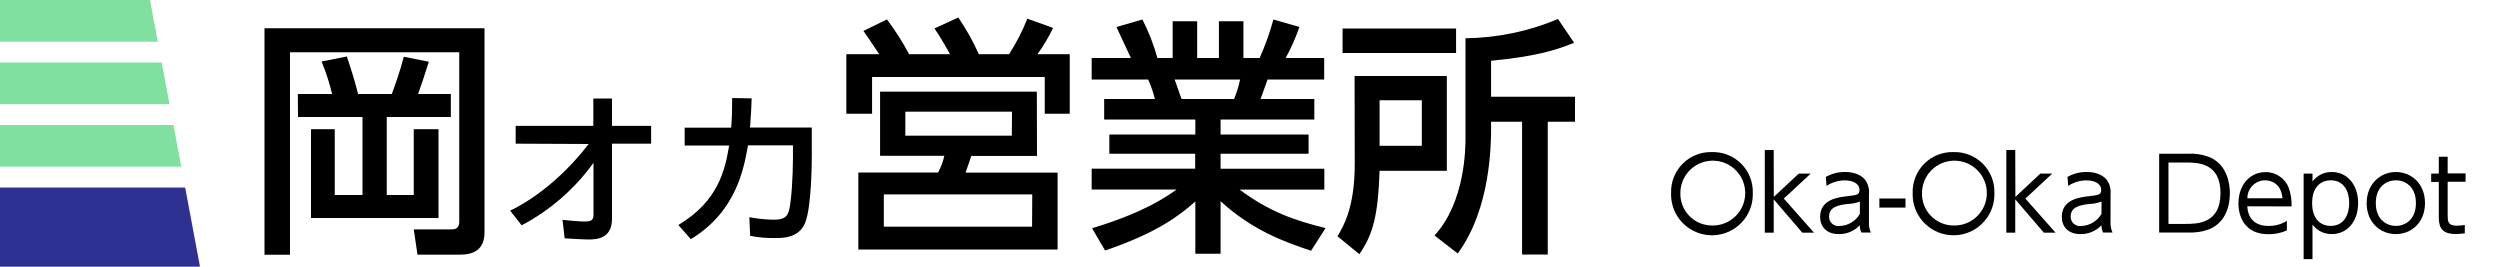
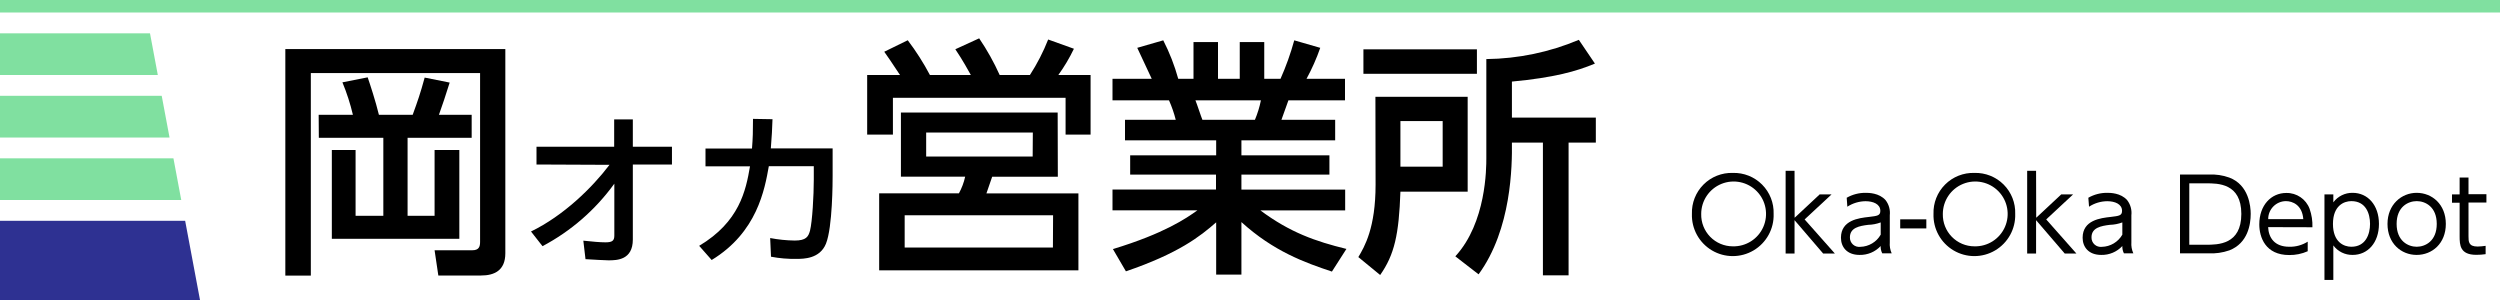
- <svg xmlns="http://www.w3.org/2000/svg" id="レイヤー_1" data-name="レイヤー 1" viewBox="0 0 600 64">
+ <svg xmlns="http://www.w3.org/2000/svg" id="レイヤー_1" data-name="レイヤー 1" viewBox="0 0 600 72">
  <defs>
    <style>.cls-1{fill:none;}.cls-2{clip-path:url(#clip-path);}.cls-3{fill:#80e0a0;}.cls-4{fill:#2e3192;}</style>
    <clipPath id="clip-path">
-       <polygon class="cls-1" points="36 0 0 0 0 64 48 64 36 0" />
+       <polygon class="cls-1" points="36 8 0 8 0 72 48 72 36 8" />
    </clipPath>
  </defs>
-   <path d="M63.48,6.78h52.8v49c0,4.14-2.64,5.34-5.82,5.34H100.2l-.9-6.06h9.06c1.56,0,1.86-.84,1.86-2V12.54H69.6v48.6H63.48Zm8,15.78h8.22a51,51,0,0,0-2.52-7.8l6.06-1.2c.54,1.56,1.92,5.76,2.7,9h8.1c1.26-3.48,1.8-5,2.88-8.94l6,1.2c-1.14,3.54-1.56,4.92-2.58,7.74h7.86v5.52H92.82V46.8H99.3V31h5.94V52.32H74.64V31h5.7V46.8H87V28.08H71.52Z" />
-   <path d="M123.76,34.48V30.21H142.4V23.65h4.48v6.56h9.39v4.27h-9.39l0,18c0,4.92-3.8,5-5.84,5-.84,0-3.44-.16-5.52-.28L135,52.76c2.28.24,4,.4,5.32.4,1.64,0,2.12-.4,2.12-1.64l0-12.44a50.17,50.17,0,0,1-17.24,15l-2.76-3.52c7.88-3.84,14.64-10.48,18.84-16Z" />
-   <path d="M162.8,54c9.64-5.76,11.2-13.2,12.2-19.08H164.32V30.64h11.16c.2-2.56.24-4.11.24-7.11l4.68.08c-.08,2.56-.16,3.84-.4,7h14.83v6.6c0,1.12,0,12.32-1.6,16.28-1.48,3.64-5.39,3.64-7.07,3.64a29.4,29.4,0,0,1-6.12-.52l-.2-4.48a33.76,33.76,0,0,0,5.88.6c2.76,0,3.28-.92,3.68-2.36.56-2.2.91-8.52.91-12.28V34.88H179.52c-1,5.6-2.8,15.88-13.72,22.52Z" />
-   <path d="M228,13c-.36-.66-2-3.66-3.72-6.18L230,4.2A58,58,0,0,1,234.92,13h7.26a48.07,48.07,0,0,0,4.38-8.52l6.18,2.22A41.19,41.19,0,0,1,249,13h7.74V27.3h-6V18.48H209.3V27.3h-6.18V13H211c-2-3.06-3.18-4.74-3.78-5.58l5.64-2.76A60.83,60.83,0,0,1,218.18,13Zm20.88,24.42H233.12l-1.38,4h22.08V59.88H206V41.4h19.14a15,15,0,0,0,1.5-4H211.22V22h37.62Zm-1.14,9.24H212.12v7.74H247.7Zm-4.86-19.86H217.28v5.76h25.56Z" />
-   <path d="M314.66,60.18c-6.48-2.16-14-4.86-21.72-11.88V60.9h-6.06V48.36c-3.84,3.36-9,7.44-21.66,11.76l-3.12-5.34c12.42-3.78,17.58-7.38,20.28-9.3H262v-5h24.84V36.9H266.24V32.28h20.64v-3.6H265V23.76h12.18a28.89,28.89,0,0,0-1.62-4.68H262V13.92h9.42c-.42-.9-2.34-5-3.48-7.44l6.24-1.8a48.71,48.71,0,0,1,3.6,9.24h3.66V5.1h5.88v8.82h5.22V5.1h5.88v8.82h3.9a65.26,65.26,0,0,0,3.3-9.24l6.24,1.8a49.58,49.58,0,0,1-3.3,7.44h9.24v5.16H304.22c-.3.78-1.44,4-1.68,4.68h12.9v4.92h-22.5v3.6h21.12V36.9H292.94v3.6h24.9v5H297.5c7.08,5.28,13.26,7.44,20.64,9.24ZM296.18,23.76a24.74,24.74,0,0,0,1.44-4.68H281.9c.3.66,1.38,4,1.68,4.68Z" />
-   <path d="M325.1,18.24h22.14V41H331.1c-.36,10.32-1.44,15.12-4.86,20L321,56.7c1.5-2.52,4.14-7,4.14-17.4Zm24.36-5.52H322.22V6.84h27.24ZM331.1,24.06V35h10.14V24.06Zm46.68-13.8c-4.44,1.86-9.78,3.36-19.92,4.32v8.64H378v6h-6.54V61.08H365.3V29.22h-7.44c.06,5.52-.06,20.76-8,31.62l-5.58-4.32c7.44-8.1,7.44-21.18,7.44-23.58V9.18a58.81,58.81,0,0,0,22.2-4.62Z" />
-   <path d="M410.88,36.5a9.52,9.52,0,0,1,9.79,9.84,9.81,9.81,0,1,1-19.61,0A9.53,9.53,0,0,1,410.88,36.5Zm0,17.62a7.78,7.78,0,1,0-7.59-7.78A7.59,7.59,0,0,0,410.88,54.12Z" />
-   <path d="M425.71,47.26l6-5.6h2.86l-6.46,6,7.25,8.18h-2.81l-6.86-8v8h-2.14V36h2.14Z" />
-   <path d="M438.21,42.46a9,9,0,0,1,4.59-1.18c.62,0,3.21,0,4.75,1.77a5,5,0,0,1,1,3.61v6.48A5.47,5.47,0,0,0,449,55.8h-2.26a3.45,3.45,0,0,1-.38-1.75,6.72,6.72,0,0,1-5.07,2.13c-3.07,0-4.46-1.94-4.46-4.12,0-4.23,4.29-4.73,6.74-5,2-.24,2.71-.31,2.71-1.46,0-1.64-1.75-2.31-3.55-2.31a8.18,8.18,0,0,0-4.37,1.32Zm8.16,5.92a9.2,9.2,0,0,1-3,.58c-2.09.26-4.39.67-4.39,3a2.22,2.22,0,0,0,2.5,2.28,5.79,5.79,0,0,0,4.89-2.92Z" />
-   <path d="M457.32,47.64v2.18h-6.27V47.64Z" />
-   <path d="M468.86,36.5a9.52,9.52,0,0,1,9.79,9.84,9.81,9.81,0,1,1-19.61,0A9.53,9.53,0,0,1,468.86,36.5Zm0,17.62a7.78,7.78,0,1,0-7.58-7.78A7.59,7.59,0,0,0,468.86,54.12Z" />
-   <path d="M483.69,47.26l6-5.6h2.85l-6.45,6,7.24,8.18h-2.8l-6.87-8v8h-2.14V36h2.14Z" />
-   <path d="M496.2,42.46a8.94,8.94,0,0,1,4.58-1.18c.62,0,3.22,0,4.75,1.77a5,5,0,0,1,1,3.61v6.48A5.47,5.47,0,0,0,507,55.8h-2.26a3.56,3.56,0,0,1-.38-1.75,6.71,6.71,0,0,1-5.07,2.13c-3.07,0-4.46-1.94-4.46-4.12,0-4.23,4.3-4.73,6.75-5,2-.24,2.71-.31,2.71-1.46,0-1.64-1.75-2.31-3.55-2.31a8.12,8.12,0,0,0-4.37,1.32Zm8.16,5.92a9.27,9.27,0,0,1-3,.58c-2.09.26-4.4.67-4.4,3a2.22,2.22,0,0,0,2.5,2.28,5.81,5.81,0,0,0,4.9-2.92Z" />
-   <path d="M518.2,36.89h6.94a12.56,12.56,0,0,1,4.87.72c4.75,1.77,5.16,7,5.16,8.73,0,2.5-.67,7-5.11,8.74a13.23,13.23,0,0,1-5.11.72H518.2Zm2.23,16.85h3.94c2.93,0,8.55,0,8.55-7.4S527.25,39,524.49,39h-4.06Z" />
-   <path d="M539.35,49.51c.12,2.59,1.58,4.71,5.06,4.71A7.91,7.91,0,0,0,548.85,53v2.3a10.6,10.6,0,0,1-4.44.91c-5.71,0-7.18-4.27-7.18-7.36,0-4.59,2.84-7.54,6.48-7.54a5.84,5.84,0,0,1,5.6,3.82,12,12,0,0,1,.67,4.41Zm8.44-1.92c-.26-3.43-2.61-4.32-4.17-4.32a4.29,4.29,0,0,0-4.25,4.32Z" />
-   <path d="M555,43.56a5.65,5.65,0,0,1,4.64-2.28c3.6,0,6.31,2.93,6.31,7.46s-2.71,7.44-6.31,7.44A5.63,5.63,0,0,1,555,53.9v8.29h-2.13V41.66H555Zm4.32,10.66c3.44,0,4.49-3,4.49-5.48s-1-5.47-4.49-5.47c-1.77,0-4.41,1.08-4.41,5.47S557.54,54.22,559.31,54.22Z" />
-   <path d="M575,41.28c3.69,0,7,2.76,7,7.46s-3.29,7.44-7,7.44-7-2.76-7-7.44S571.39,41.28,575,41.28Zm0,12.94c2.06,0,4.82-1.35,4.82-5.48s-2.76-5.47-4.8-5.47-4.83,1.32-4.83,5.47S573,54.22,575,54.22Z" />
-   <path d="M585.31,37.61h2.13v4h4.3v2h-4.3v8.06c0,1.32,0,2.5,2.19,2.5a15.44,15.44,0,0,0,1.92-.17v2a15.78,15.78,0,0,1-2.24.16c-3.91,0-4-2.35-4-4.46V43.66h-1.83v-2h1.83Z" />
+   <path d="M68.48,11.78h52.8v49c0,4.14-2.64,5.34-5.82,5.34H105.2l-.9-6.06h9.06c1.56,0,1.86-.84,1.86-2V17.54H74.6v48.6H68.48Zm8,15.78h8.22a51,51,0,0,0-2.52-7.8l6.06-1.2c.54,1.56,1.92,5.76,2.7,9h8.1c1.26-3.48,1.8-5,2.88-8.94l6,1.2c-1.14,3.54-1.56,4.92-2.58,7.74h7.86v5.52H97.82V51.8h6.48V36h5.94V57.32H79.64V36h5.7V51.8H92V33.08H76.52Z" />
+   <path d="M128.76,39.48V35.21H147.4V28.65h4.48v6.56h9.39v4.27h-9.39l0,18c0,4.92-3.8,5-5.84,5-.84,0-3.44-.16-5.52-.28L140,57.76c2.28.24,4,.4,5.32.4,1.64,0,2.12-.4,2.12-1.64l0-12.44a50.17,50.17,0,0,1-17.24,15l-2.76-3.52c7.88-3.84,14.64-10.48,18.84-16Z" />
+   <path d="M167.8,59c9.64-5.76,11.2-13.2,12.2-19.08H169.32V35.64h11.16c.2-2.56.24-4.11.24-7.11l4.68.08c-.08,2.56-.16,3.84-.4,7h14.83v6.6c0,1.12,0,12.32-1.6,16.28-1.48,3.64-5.39,3.64-7.07,3.64a29.4,29.4,0,0,1-6.12-.52l-.2-4.48a33.76,33.76,0,0,0,5.88.6c2.76,0,3.28-.92,3.68-2.36.56-2.2.91-8.52.91-12.28V39.88H184.52c-1,5.6-2.8,15.88-13.72,22.52Z" />
+   <path d="M233,18c-.36-.66-2-3.66-3.72-6.18L235,9.2A58,58,0,0,1,239.92,18h7.26a48.07,48.07,0,0,0,4.38-8.52l6.18,2.22A41.19,41.19,0,0,1,254,18h7.74V32.3h-6V23.48H214.3V32.3h-6.18V18H216c-2-3.06-3.18-4.74-3.78-5.58l5.64-2.76A60.83,60.83,0,0,1,223.18,18Zm20.88,24.42H238.12l-1.38,4h22.08V64.88H211V46.4h19.14a15,15,0,0,0,1.5-4H216.22V27h37.62Zm-1.14,9.24H217.12v7.74H252.7Zm-4.86-19.86H222.28v5.76h25.56Z" />
+   <path d="M319.66,65.18c-6.48-2.16-14-4.86-21.72-11.88V65.9h-6.06V53.36c-3.84,3.36-9,7.44-21.66,11.76l-3.12-5.34c12.42-3.78,17.58-7.38,20.28-9.3H267v-5h24.84V41.9H271.24V37.28h20.64v-3.6H270V28.76h12.18a28.89,28.89,0,0,0-1.62-4.68H267V18.92h9.42c-.42-.9-2.34-5-3.48-7.44l6.24-1.8a48.71,48.71,0,0,1,3.6,9.24h3.66V10.1h5.88v8.82h5.22V10.1h5.88v8.82h3.9a65.26,65.26,0,0,0,3.3-9.24l6.24,1.8a49.58,49.58,0,0,1-3.3,7.44h9.24v5.16H309.22c-.3.78-1.44,4-1.68,4.68h12.9v4.92h-22.5v3.6h21.12V41.9H297.94v3.6h24.9v5H302.5c7.08,5.28,13.26,7.44,20.64,9.24ZM301.18,28.76a24.74,24.74,0,0,0,1.44-4.68H286.9c.3.66,1.38,4,1.68,4.68Z" />
+   <path d="M330.1,23.24h22.14V46H336.1c-.36,10.32-1.44,15.12-4.86,20L326,61.7c1.5-2.52,4.14-7,4.14-17.4Zm24.36-5.52H327.22V11.84h27.24ZM336.1,29.06V40h10.14V29.06Zm46.68-13.8c-4.44,1.86-9.78,3.36-19.92,4.32v8.64H383v6h-6.54V66.08H370.3V34.22h-7.44c.06,5.52-.06,20.76-8,31.62l-5.58-4.32c7.44-8.1,7.44-21.18,7.44-23.58V14.18a58.81,58.81,0,0,0,22.2-4.62Z" />
+   <path d="M415.88,41.5a9.52,9.52,0,0,1,9.79,9.84,9.81,9.81,0,1,1-19.61,0A9.53,9.53,0,0,1,415.88,41.5Zm0,17.62a7.78,7.78,0,1,0-7.59-7.78A7.59,7.59,0,0,0,415.88,59.12Z" />
+   <path d="M430.71,52.26l6-5.6h2.86l-6.46,6,7.25,8.18h-2.81l-6.86-8v8h-2.14V41h2.14Z" />
+   <path d="M443.21,47.46a9,9,0,0,1,4.59-1.18c.62,0,3.21,0,4.75,1.77a5,5,0,0,1,1,3.61v6.48A5.47,5.47,0,0,0,454,60.8h-2.26a3.45,3.45,0,0,1-.38-1.75,6.72,6.72,0,0,1-5.07,2.13c-3.07,0-4.46-1.94-4.46-4.12,0-4.23,4.29-4.73,6.74-5,2-.24,2.71-.31,2.71-1.46,0-1.64-1.75-2.31-3.55-2.31a8.18,8.18,0,0,0-4.37,1.32Zm8.16,5.92a9.2,9.2,0,0,1-3,.58c-2.09.26-4.39.67-4.39,3a2.22,2.22,0,0,0,2.5,2.28,5.79,5.79,0,0,0,4.89-2.92Z" />
+   <path d="M462.32,52.64v2.18h-6.27V52.64Z" />
+   <path d="M473.86,41.5a9.52,9.52,0,0,1,9.79,9.84,9.81,9.81,0,1,1-19.61,0A9.53,9.53,0,0,1,473.86,41.5Zm0,17.62a7.78,7.78,0,1,0-7.58-7.78A7.59,7.59,0,0,0,473.86,59.12Z" />
+   <path d="M488.69,52.26l6-5.6h2.85l-6.45,6,7.24,8.18h-2.8l-6.87-8v8h-2.14V41h2.14Z" />
+   <path d="M501.2,47.46a8.94,8.94,0,0,1,4.58-1.18c.62,0,3.22,0,4.75,1.77a5,5,0,0,1,1,3.61v6.48A5.47,5.47,0,0,0,512,60.8h-2.26a3.56,3.56,0,0,1-.38-1.75,6.71,6.71,0,0,1-5.07,2.13c-3.07,0-4.46-1.94-4.46-4.12,0-4.23,4.3-4.73,6.75-5,2-.24,2.71-.31,2.71-1.46,0-1.64-1.75-2.31-3.55-2.31a8.12,8.12,0,0,0-4.37,1.32Zm8.16,5.92a9.27,9.27,0,0,1-3,.58c-2.09.26-4.4.67-4.4,3a2.22,2.22,0,0,0,2.5,2.28,5.81,5.81,0,0,0,4.9-2.92Z" />
+   <path d="M523.2,41.89h6.94a12.56,12.56,0,0,1,4.87.72c4.75,1.77,5.16,7,5.16,8.73,0,2.5-.67,7-5.11,8.74a13.23,13.23,0,0,1-5.11.72H523.2Zm2.23,16.85h3.94c2.93,0,8.55,0,8.55-7.4S532.25,44,529.49,44h-4.06Z" />
+   <path d="M544.35,54.51c.12,2.59,1.58,4.71,5.06,4.71A7.91,7.91,0,0,0,553.85,58v2.3a10.6,10.6,0,0,1-4.44.91c-5.71,0-7.18-4.27-7.18-7.36,0-4.59,2.84-7.54,6.48-7.54a5.84,5.84,0,0,1,5.6,3.82,12,12,0,0,1,.67,4.41Zm8.44-1.92c-.26-3.43-2.61-4.32-4.17-4.32a4.29,4.29,0,0,0-4.25,4.32Z" />
+   <path d="M560,48.56a5.65,5.65,0,0,1,4.64-2.28c3.6,0,6.31,2.93,6.31,7.46s-2.71,7.44-6.31,7.44A5.63,5.63,0,0,1,560,58.9v8.29h-2.13V46.66H560Zm4.32,10.66c3.44,0,4.49-3,4.49-5.48s-1-5.47-4.49-5.47c-1.77,0-4.41,1.08-4.41,5.47S562.54,59.22,564.31,59.22Z" />
+   <path d="M580,46.28c3.69,0,7,2.76,7,7.46s-3.29,7.44-7,7.44-7-2.76-7-7.44S576.39,46.28,580,46.28Zm0,12.94c2.06,0,4.82-1.35,4.82-5.48s-2.76-5.47-4.8-5.47-4.83,1.32-4.83,5.47S578,59.22,580,59.22Z" />
+   <path d="M590.31,42.61h2.13v4h4.3v2h-4.3v8.06c0,1.32,0,2.5,2.19,2.5a15.44,15.44,0,0,0,1.92-.17v2a15.78,15.78,0,0,1-2.24.16c-3.91,0-4-2.35-4-4.46V48.66h-1.83v-2h1.83Z" />
  <g class="cls-2">
-     <rect class="cls-3" width="48" height="10" />
-     <rect class="cls-3" y="15" width="48" height="10" />
-     <rect class="cls-3" y="30" width="48" height="10" />
-     <rect class="cls-4" y="45" width="48" height="19" />
+     <rect class="cls-3" y="8" width="48" height="10" />
+     <rect class="cls-3" y="23" width="48" height="10" />
+     <rect class="cls-3" y="38" width="48" height="10" />
+     <rect class="cls-4" y="53" width="48" height="19" />
  </g>
+   <rect class="cls-3" width="600" height="3" />
</svg>
